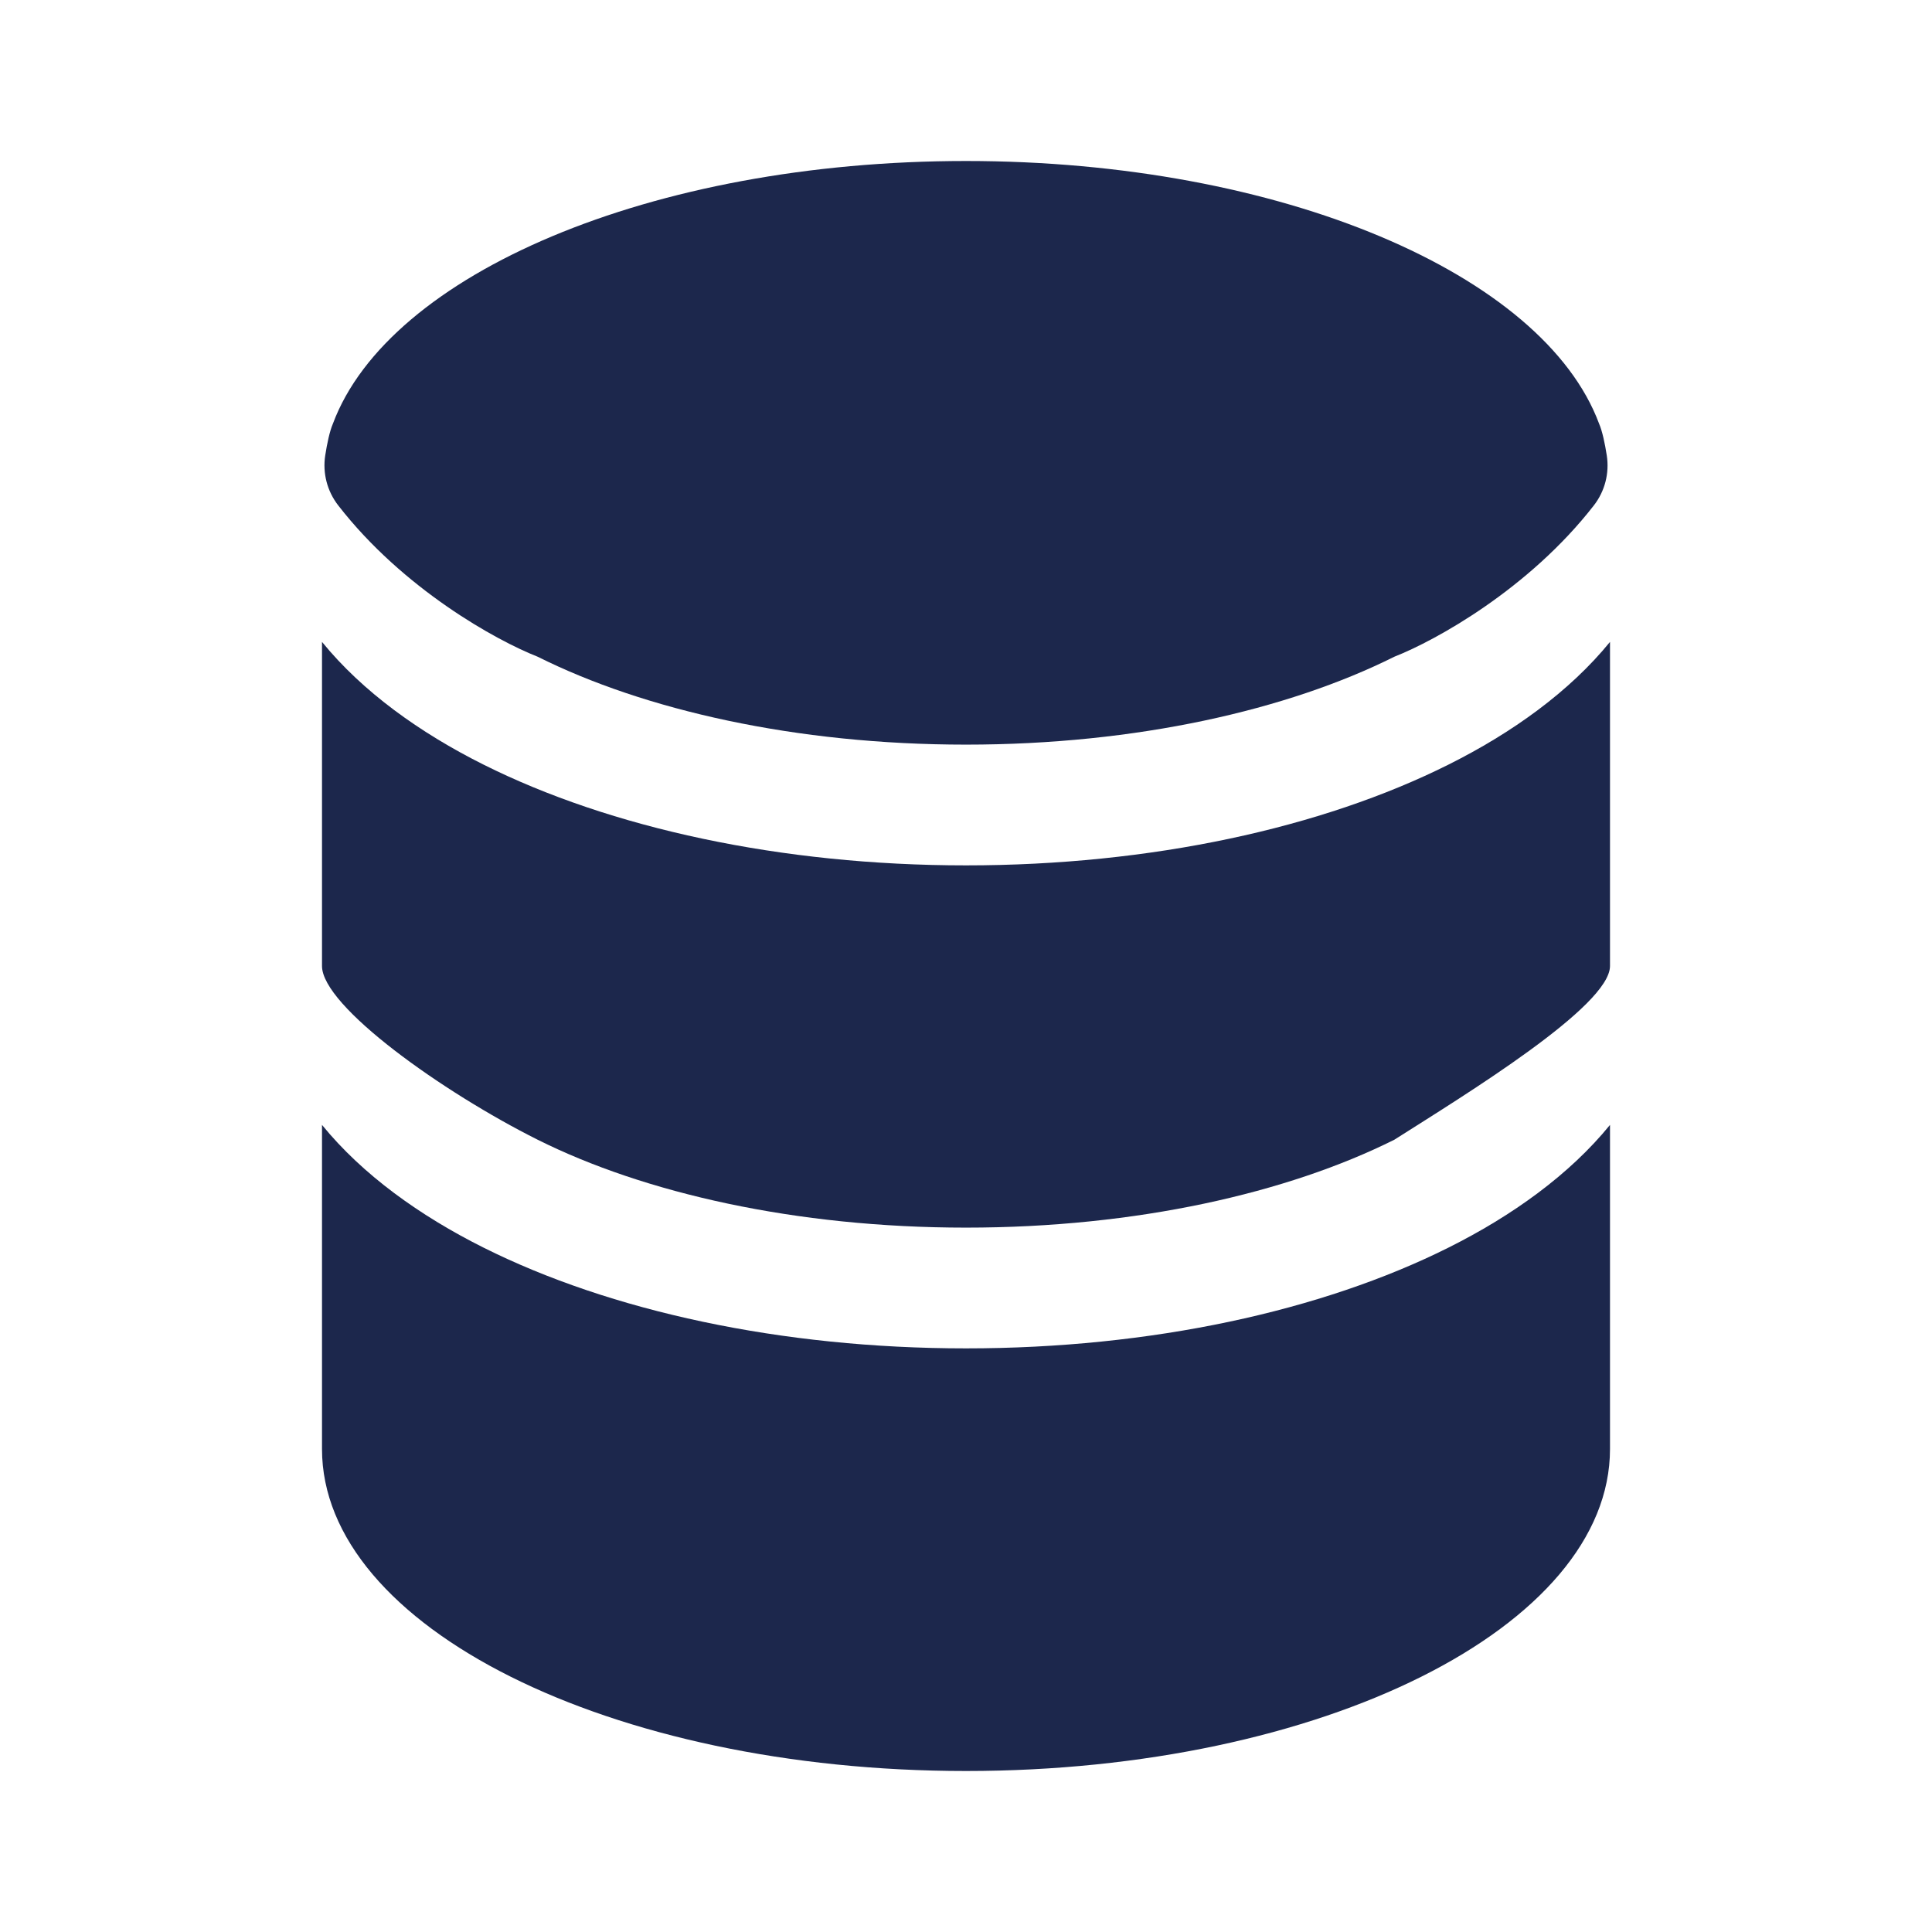
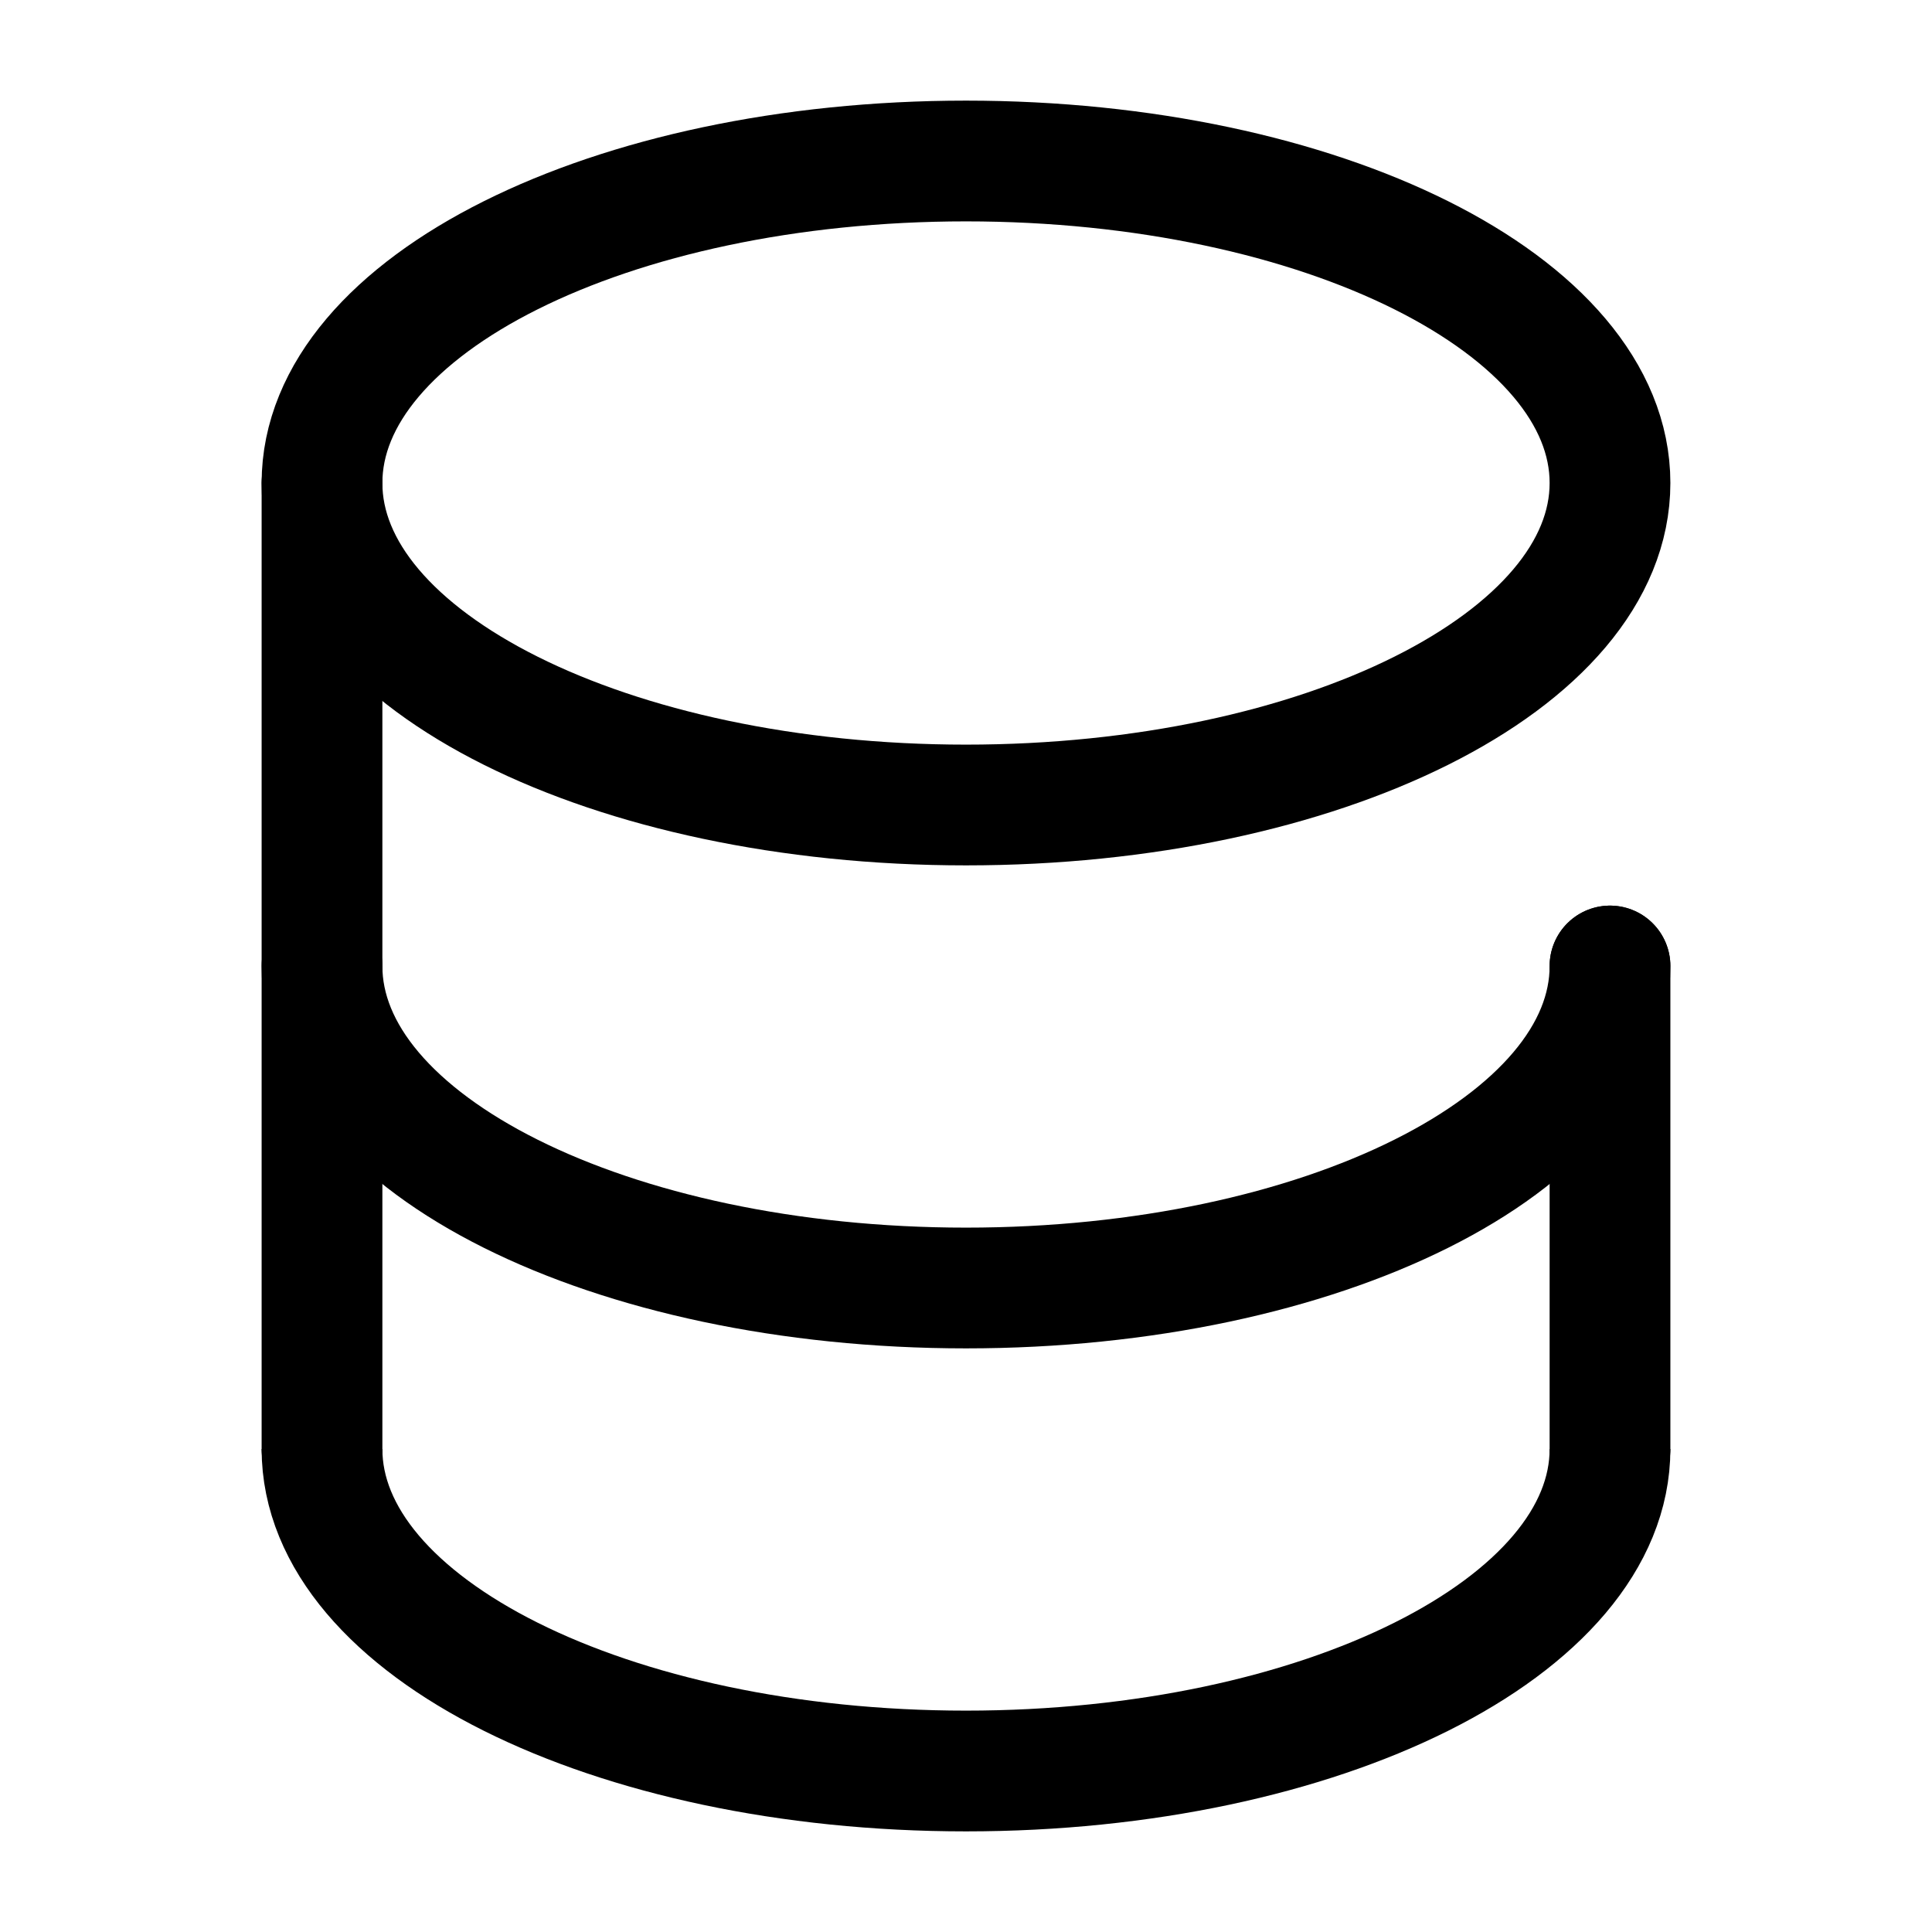
<svg xmlns="http://www.w3.org/2000/svg" width="64px" height="64px" viewBox="0 0 24 24" fill="none">
  <g id="SVGRepo_bgCarrier" stroke-width="0" />
  <g id="SVGRepo_tracerCarrier" stroke-linecap="round" stroke-linejoin="round" />
  <g id="SVGRepo_iconCarrier">
-     <path d="M20 18C20 20.209 16.418 22 12 22C7.582 22 4 20.209 4 18V13.974C4.502 14.591 5.215 15.103 6.008 15.499C7.58 16.285 9.7 16.75 12 16.75C14.3 16.75 16.42 16.285 17.992 15.499C18.785 15.103 19.498 14.591 20 13.974V18Z" fill="#1C274C" />
-     <path d="M12 10.75C14.3 10.75 16.42 10.285 17.992 9.499C18.785 9.103 19.498 8.591 20 7.974V12C20 12.5 18.214 13.591 17.321 14.158C15.998 14.819 14.118 15.25 12 15.25C9.882 15.25 8.002 14.819 6.679 14.158C5.5 13.568 4 12.5 4 12V7.974C4.502 8.591 5.215 9.103 6.008 9.499C7.58 10.285 9.7 10.75 12 10.75Z" fill="#1C274C" />
-     <path d="M17.321 8.158C15.998 8.819 14.118 9.25 12 9.25C9.882 9.25 8.002 8.819 6.679 8.158C6.164 7.956 5.006 7.315 4.202 6.279C4.065 6.103 4.006 5.879 4.04 5.658C4.063 5.51 4.095 5.357 4.136 5.262C4.828 3.406 8.086 2 12 2C15.914 2 19.172 3.406 19.864 5.262C19.905 5.357 19.937 5.51 19.96 5.658C19.994 5.879 19.936 6.103 19.799 6.279C18.994 7.315 17.836 7.956 17.321 8.158Z" fill="#1C274C" />
+     <path d="M4 18V6" stroke="#000000" stroke-width="1.5" stroke-linecap="round" />
+     <path d="M20 12L20 18" stroke="#000000" stroke-width="1.5" stroke-linecap="round" />
+     <path d="M12 10C16.418 10 20 8.209 20 6C20 3.791 16.418 2 12 2C7.582 2 4 3.791 4 6C4 8.209 7.582 10 12 10Z" stroke="#000000" stroke-width="1.5" />
+     <path d="M20 12C20 14.209 16.418 16 12 16C7.582 16 4 14.209 4 12" stroke="#000000" stroke-width="1.5" stroke-linecap="round" />
+     <path d="M20 18C20 20.209 16.418 22 12 22C7.582 22 4 20.209 4 18" stroke="#000000" stroke-width="1.5" />
  </g>
</svg>
